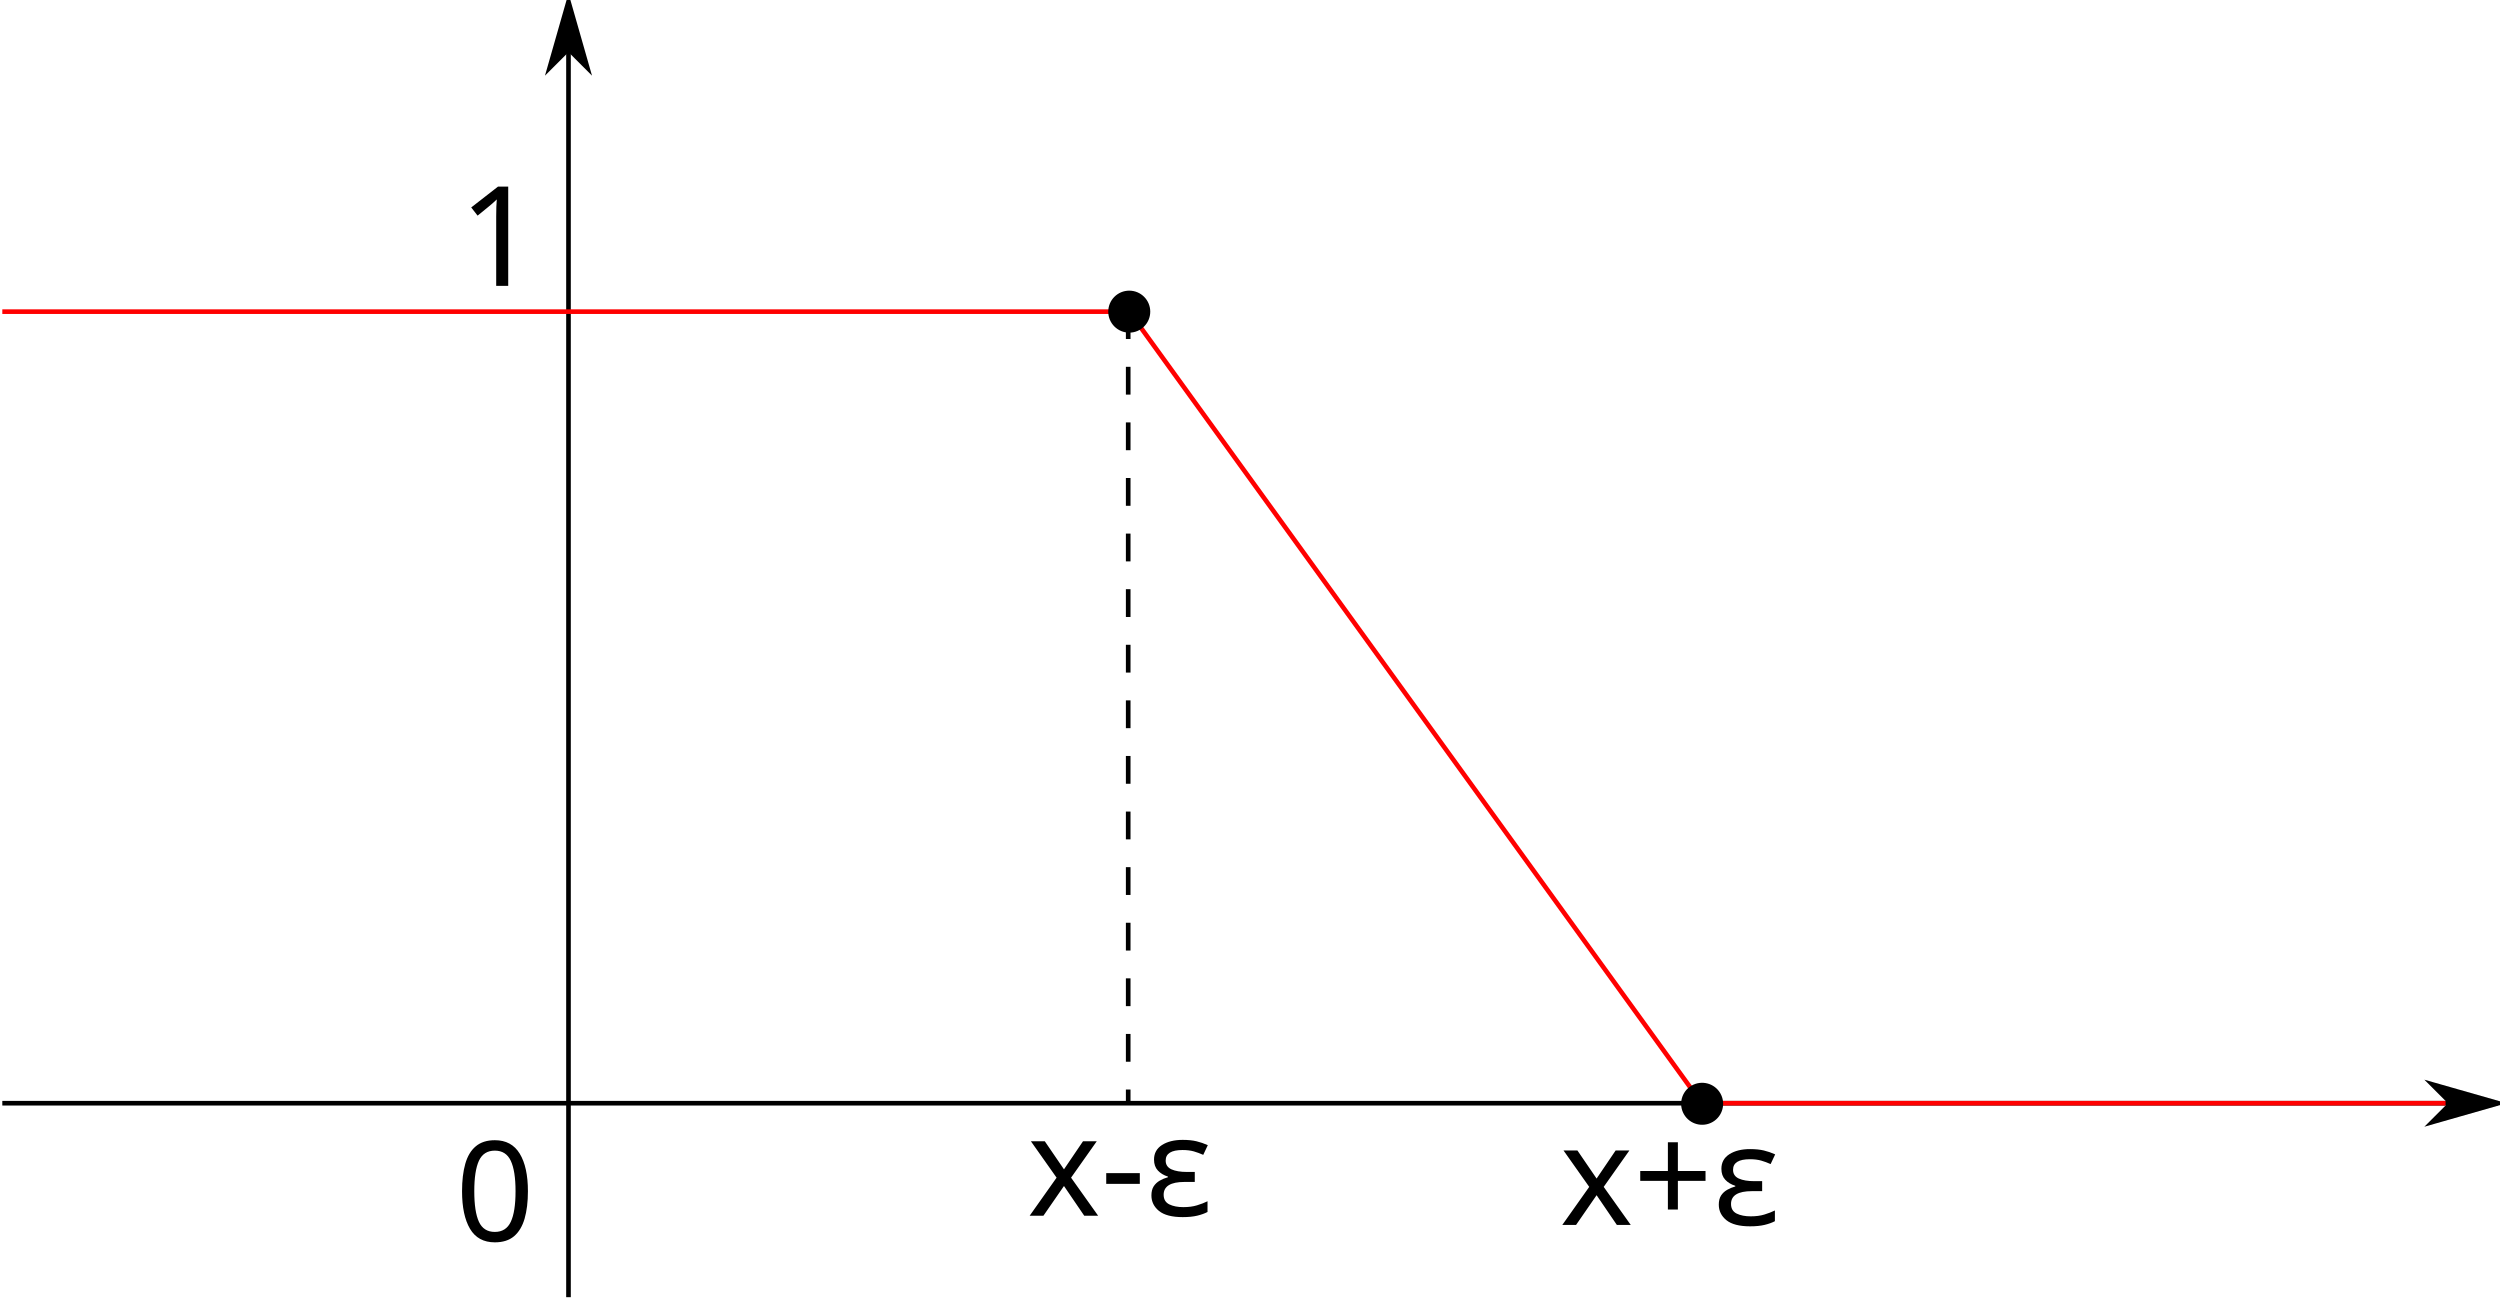
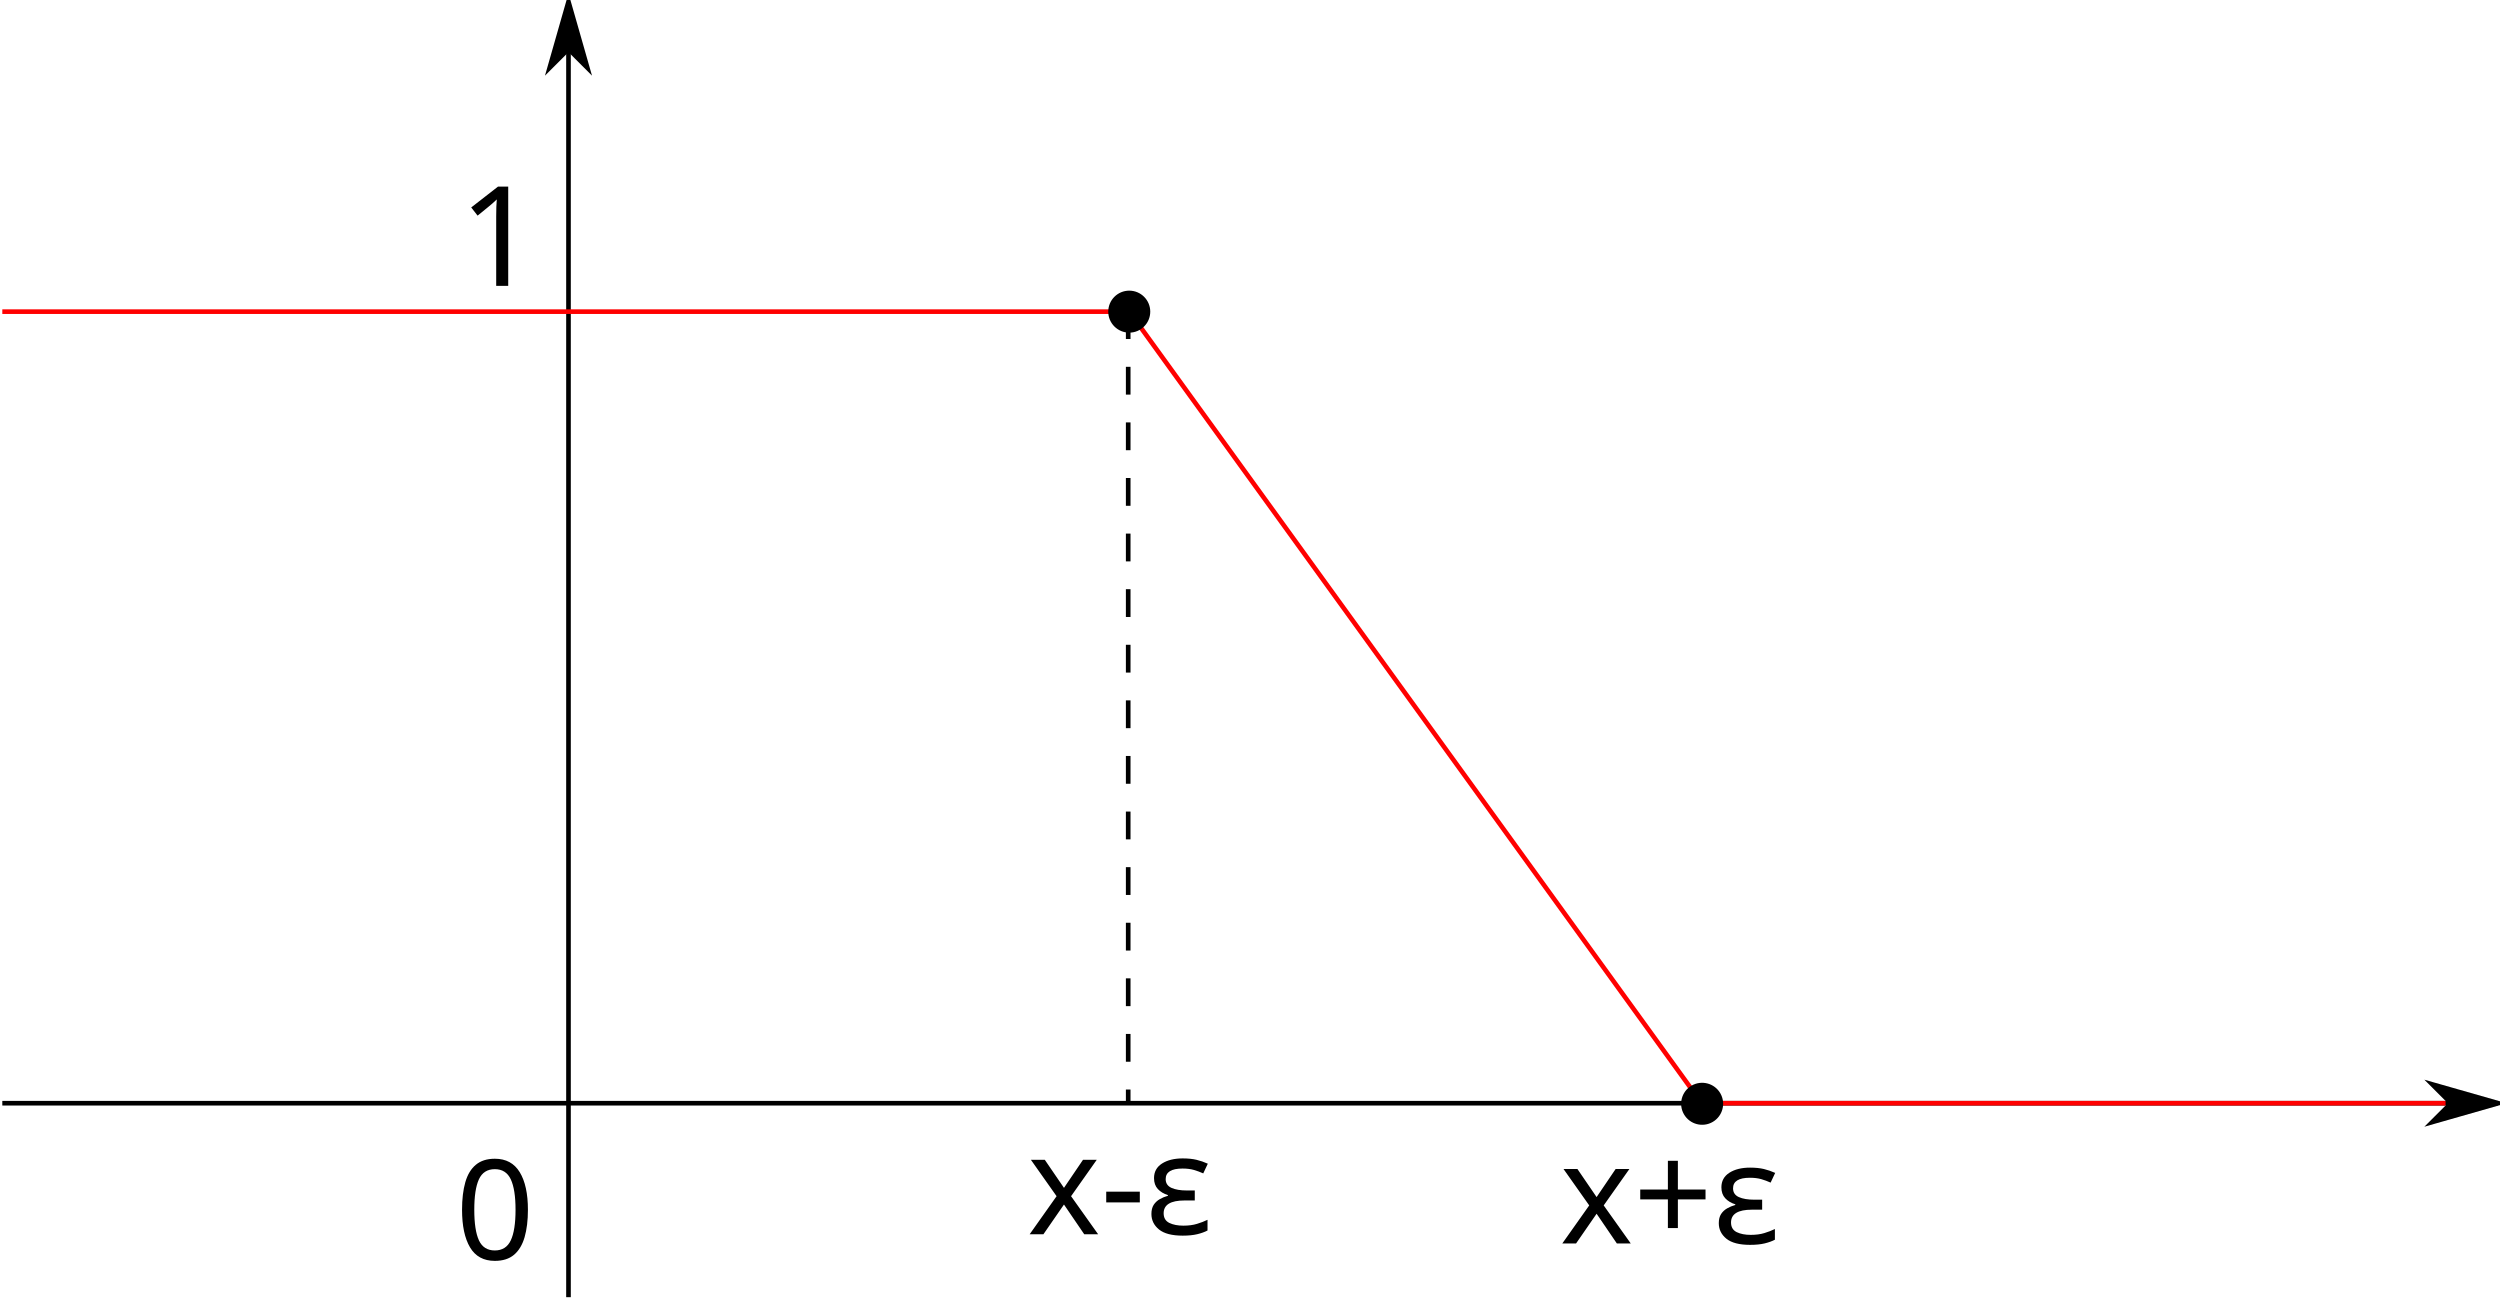
<svg xmlns="http://www.w3.org/2000/svg" width="539.628" height="280.498" id="svg2" version="1.1">
  <defs id="defs4">
    <marker orient="auto" refY="0" refX="0" id="DotL" style="overflow:visible">
      <path id="path3822" d="m -2.5,-1 c 0,2.76 -2.24,5 -5,5 -2.76,0 -5,-2.24 -5,-5 0,-2.76 2.24,-5 5,-5 2.76,0 5,2.24 5,5 z" style="fill-rule:evenodd;stroke:#000000;stroke-width:1pt" transform="matrix(0.8,0,0,0.8,5.92,0.8)" />
    </marker>
    <marker orient="auto" refY="0" refX="0" id="Arrow1Lend" style="overflow:visible">
      <path id="path3764" d="M 0,0 5,-5 -12.5,0 5,5 0,0 z" style="fill-rule:evenodd;stroke:#000000;stroke-width:1pt" transform="matrix(-0.8,0,0,-0.8,-10,0)" />
    </marker>
  </defs>
  <g id="layer1" transform="translate(-80.9732,-207.7093)">
    <path style="fill:none;stroke:#000000;stroke-width:1px;stroke-linecap:butt;stroke-linejoin:miter;stroke-opacity:1;marker-end:url(#Arrow1Lend)" d="m 81.473,445.839 538.628,0" id="path2985" />
    <path style="fill:none;stroke:#000000;stroke-width:1px;stroke-linecap:butt;stroke-linejoin:miter;stroke-opacity:1;marker-end:url(#Arrow1Lend)" d="m 203.683,487.708 0,-279.498" id="path2987" />
-     <text xml:space="preserve" style="font-size:40px;font-style:normal;font-weight:normal;line-height:125%;letter-spacing:0px;word-spacing:0px;fill:#000000;fill-opacity:1;stroke:none;font-family:Sans" x="179.239" y="475.576" id="text4757">
-       <tspan id="tspan4759" x="179.239" y="475.576" style="font-size:30px">0</tspan>
+     <text xml:space="preserve" style="font-size:40px;font-style:normal;font-weight:normal;line-height:125%;letter-spacing:0px;word-spacing:0px;fill:#000000;fill-opacity:1;stroke:none;font-family:Sans" x="179.239" y="479.576" id="text4757">
+       <tspan id="tspan4759" x="179.239" y="479.576" style="font-size:30px">0</tspan>
    </text>
    <text xml:space="preserve" style="font-size:30px;font-style:normal;font-weight:normal;line-height:125%;letter-spacing:0px;word-spacing:0px;fill:#000000;fill-opacity:1;stroke:none;font-family:Sans" x="180.015" y="269.412" id="text4761">
      <tspan id="tspan4763" x="180.015" y="269.412">1</tspan>
    </text>
-     <text xml:space="preserve" style="font-size:30px;font-style:normal;font-weight:normal;line-height:125%;letter-spacing:0px;word-spacing:0px;fill:#000000;fill-opacity:1;stroke:none;font-family:Sans" x="417.65" y="472.119" id="text4765">
-       <tspan id="tspan4767" x="417.65" y="472.119">x+ε</tspan>
+     <text xml:space="preserve" style="font-size:30px;font-style:normal;font-weight:normal;line-height:125%;letter-spacing:0px;word-spacing:0px;fill:#000000;fill-opacity:1;stroke:none;font-family:Sans" x="417.65" y="476.119" id="text4765">
+       <tspan id="tspan4767" x="417.65" y="476.119">x+ε</tspan>
    </text>
    <path style="fill:none;stroke:#000000;stroke-width:1;stroke-linecap:butt;stroke-linejoin:miter;stroke-miterlimit:4;stroke-opacity:1;stroke-dasharray:6, 6;stroke-dashoffset:0;marker-start:none;marker-mid:none;marker-end:none" d="m 324.496,274.886 0,170.851" id="path4769" />
-     <text xml:space="preserve" style="font-size:30px;font-style:normal;font-weight:normal;line-height:125%;letter-spacing:0px;word-spacing:0px;fill:#000000;fill-opacity:1;stroke:none;font-family:Sans" x="302.678" y="470.127" id="text4765-8">
-       <tspan id="tspan4767-0" x="302.678" y="470.127">x-ε</tspan>
+     <text xml:space="preserve" style="font-size:30px;font-style:normal;font-weight:normal;line-height:125%;letter-spacing:0px;word-spacing:0px;fill:#000000;fill-opacity:1;stroke:none;font-family:Sans" x="302.678" y="474.127" id="text4765-8">
+       <tspan id="tspan4767-0" x="302.678" y="474.127">x-ε</tspan>
    </text>
    <path style="fill:none;stroke:#ff0000;stroke-width:1;stroke-linecap:square;stroke-linejoin:miter;stroke-miterlimit:4;stroke-opacity:1;stroke-dasharray:none" d="m 450.366,445.839 157.986,0" id="path5896" />
    <path style="fill:none;stroke:#ff0000;stroke-width:1px;stroke-linecap:butt;stroke-linejoin:miter;stroke-opacity:1;marker-end:url(#DotL)" d="M 324.748,275.004 448.429,446.028" id="path4571" />
    <path style="fill:none;stroke:#ff0000;stroke-width:1px;stroke-linecap:butt;stroke-linejoin:miter;stroke-opacity:1;marker-end:url(#DotL)" d="m 81.473,274.979 243.331,0" id="path4383" />
  </g>
</svg>
